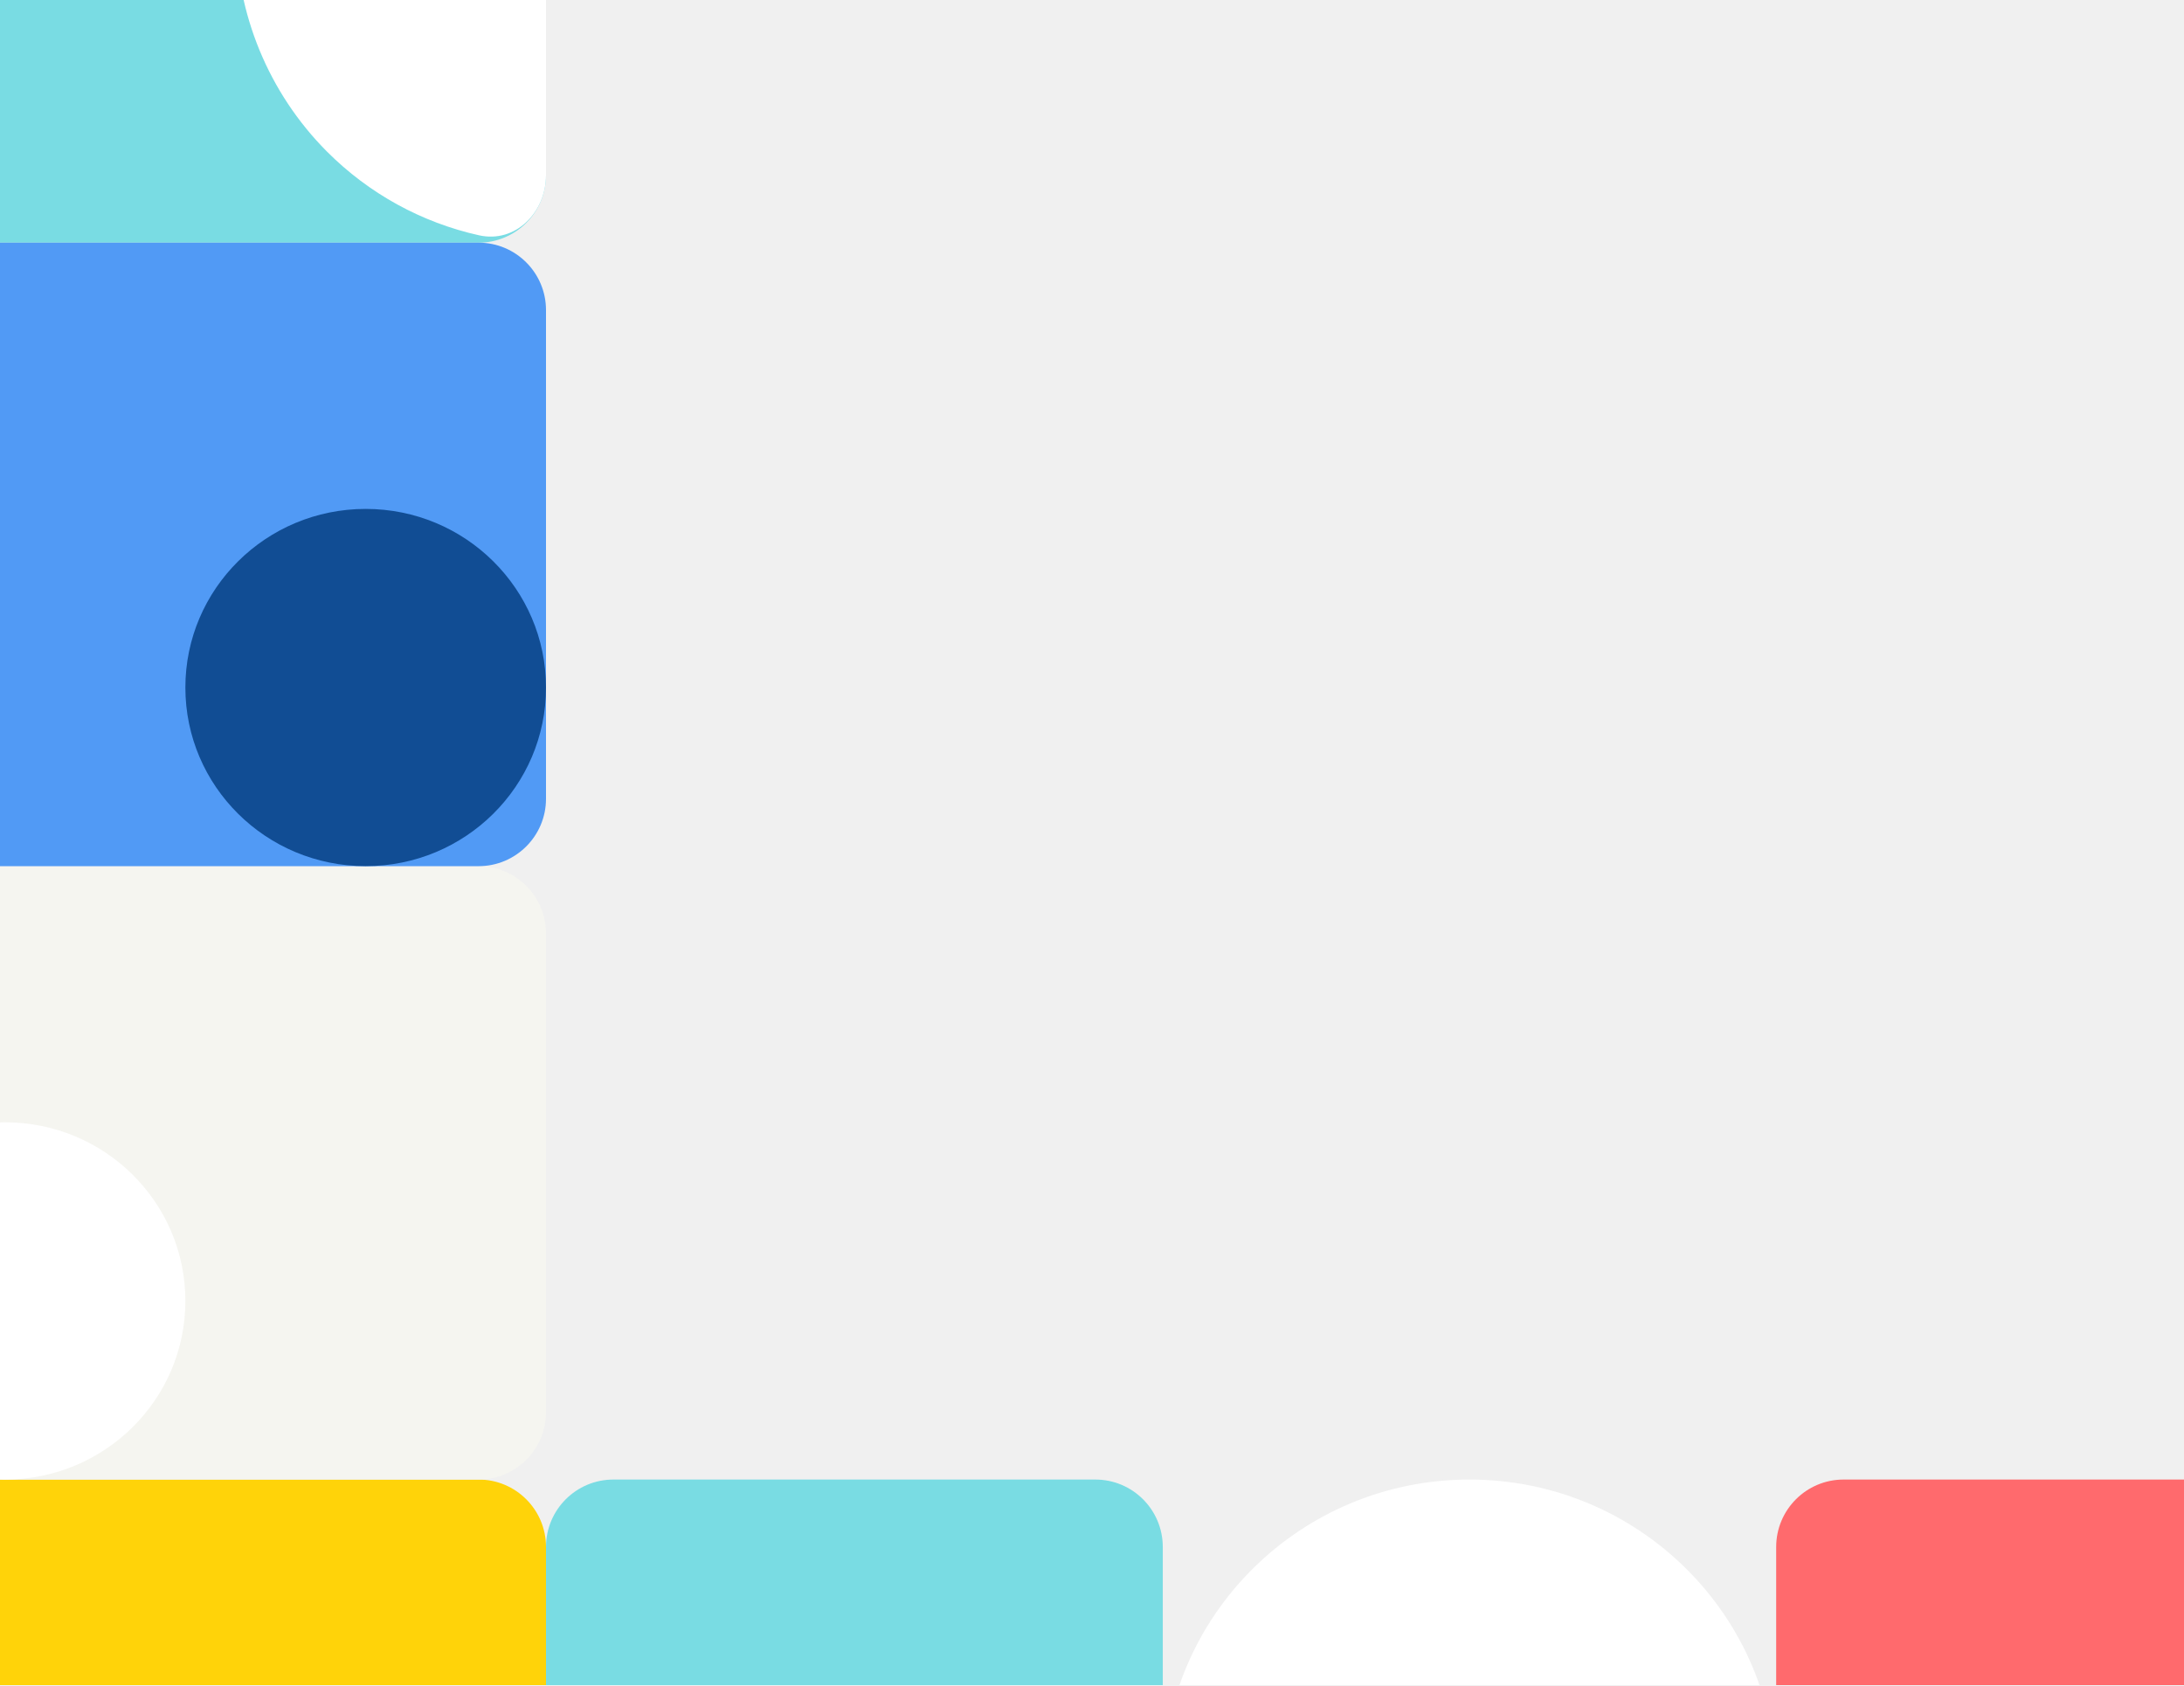
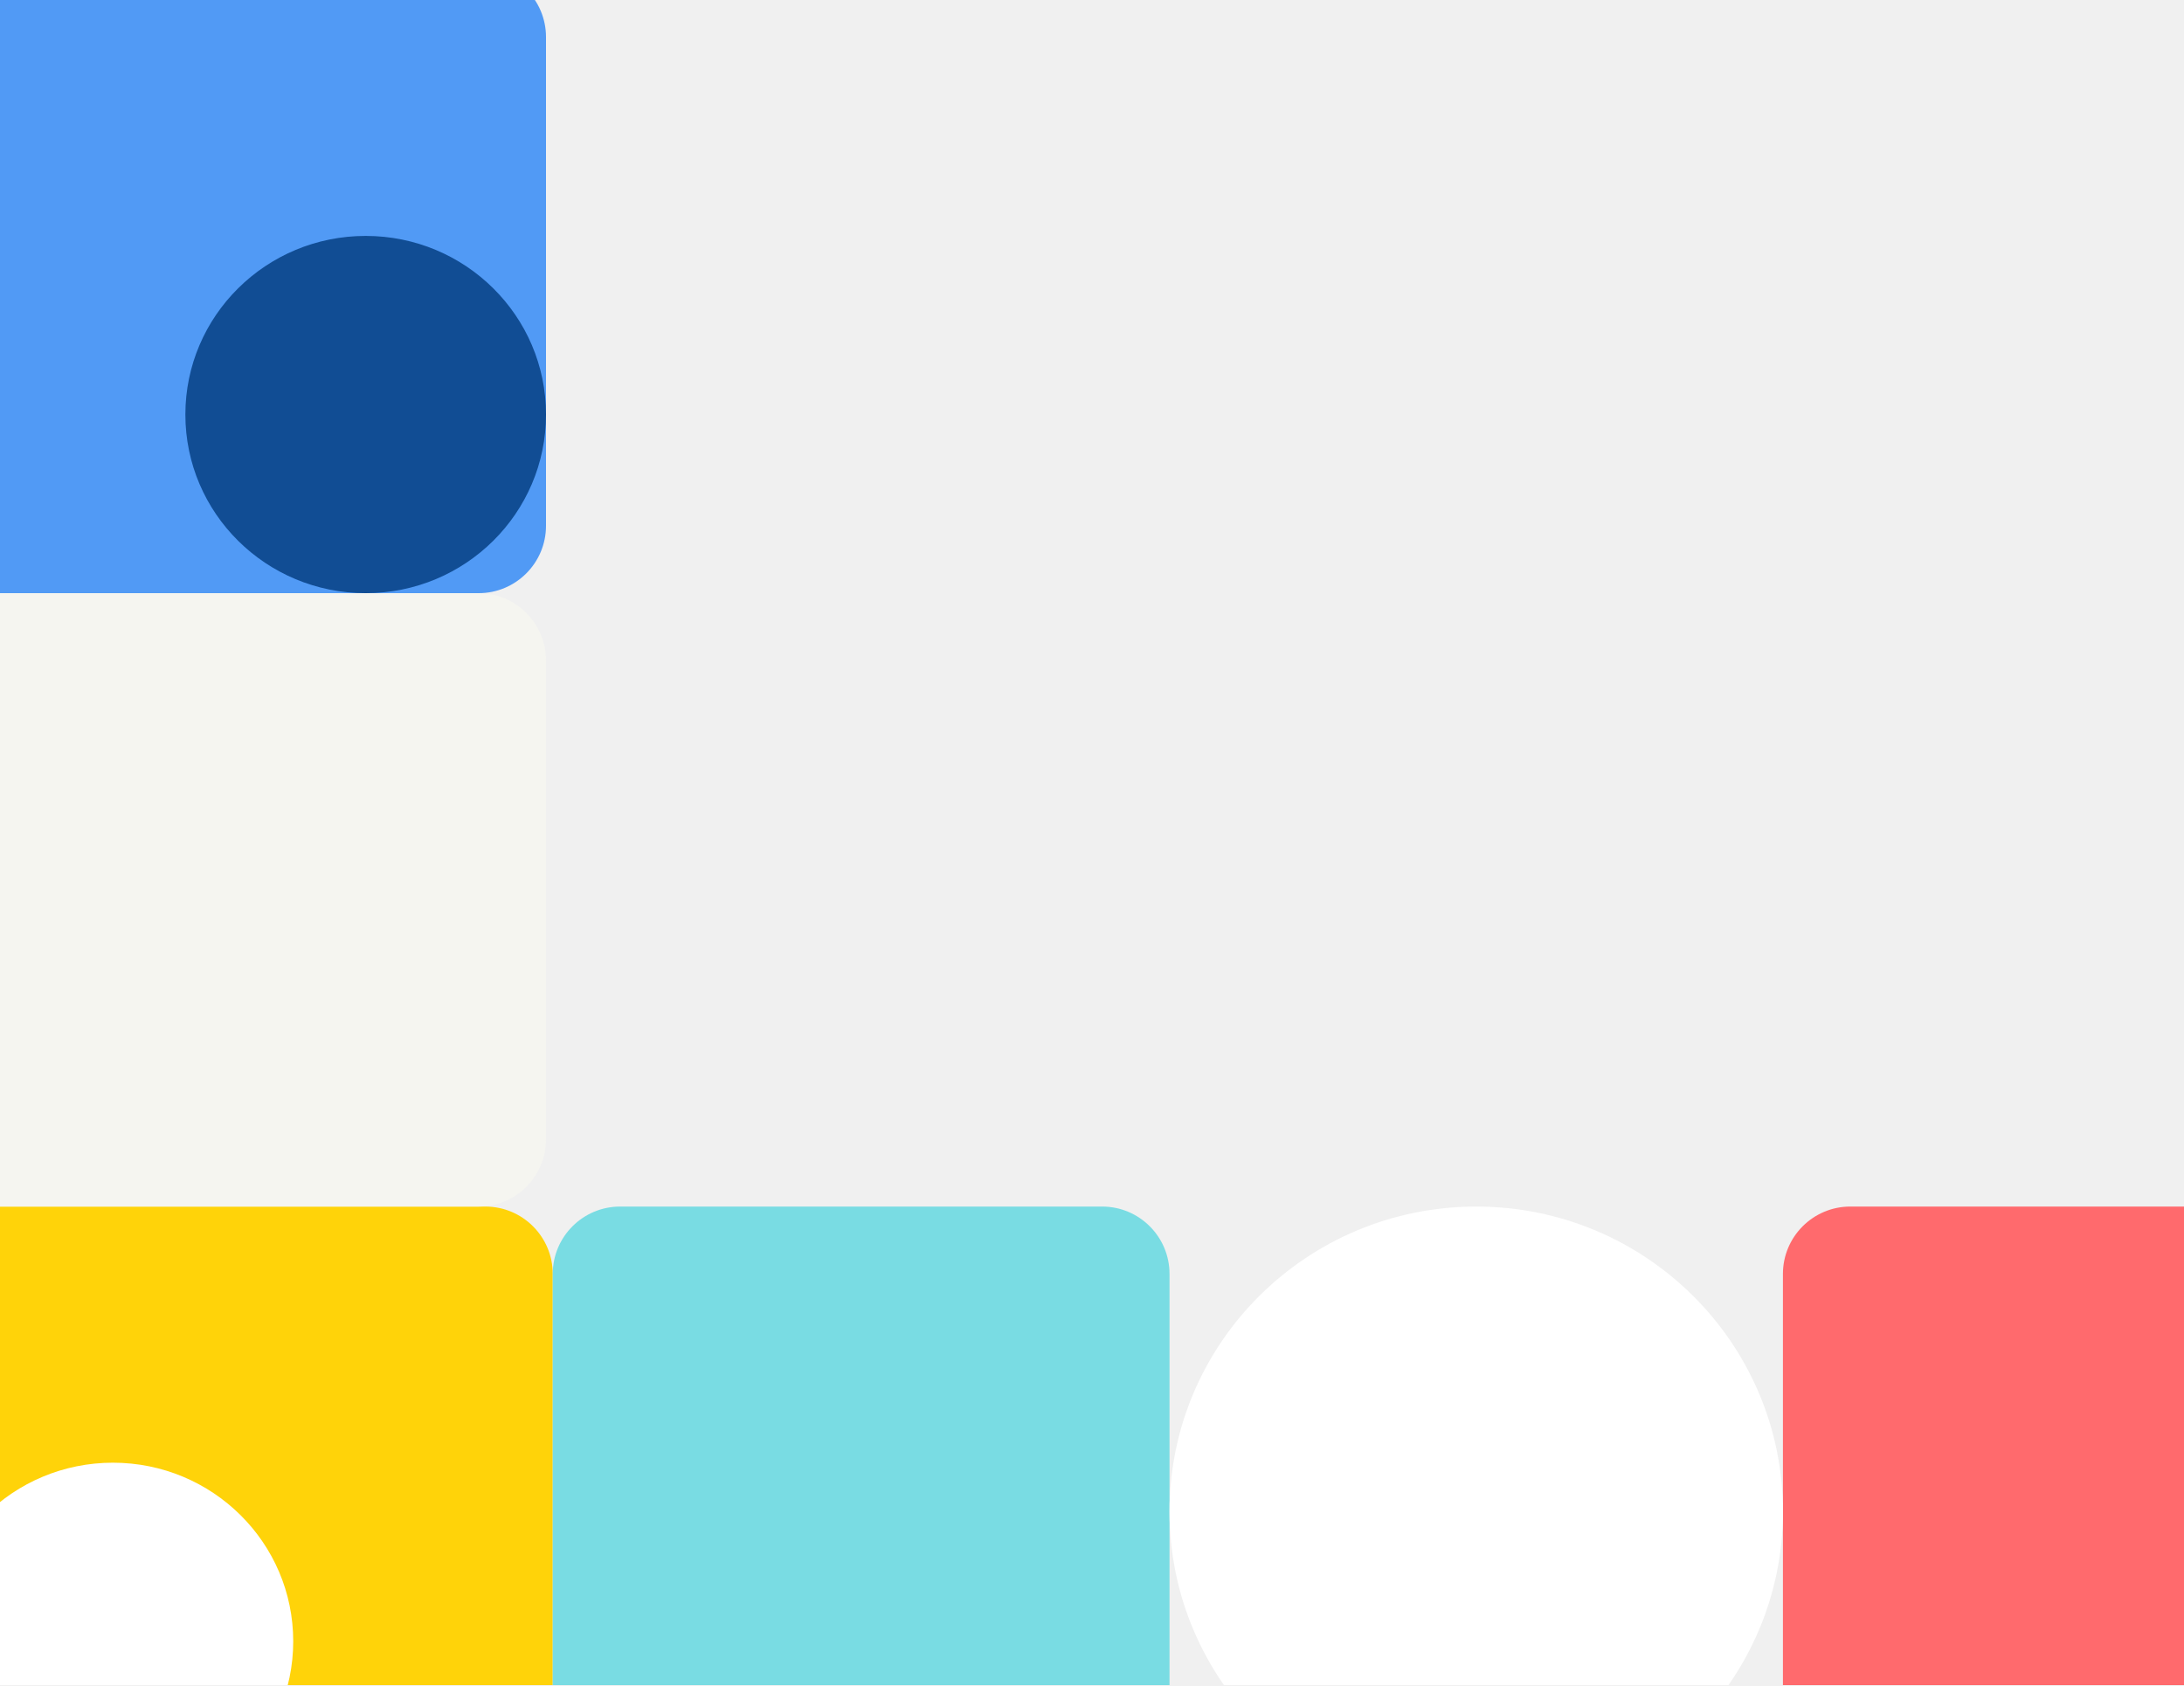
<svg xmlns="http://www.w3.org/2000/svg" width="648" height="500" viewBox="0 0 648 500" fill="none">
  <g clip-path="url(#clip0)">
-     <rect x="162" y="621" width="184" height="182" rx="20" transform="rotate(180 162 621)" fill="#FFD309" />
-     <rect x="162" y="72" width="182" height="182" rx="20" transform="rotate(180 162 72)" fill="#79DCE3" />
-     <path d="M162 -93C162 -104.046 152.941 -113.218 142.158 -110.823C125.166 -107.05 109.444 -98.473 96.946 -85.907C79.693 -68.56 70 -45.032 70 -20.5C70 4.033 79.693 27.56 96.946 44.907C109.444 57.473 125.166 66.05 142.158 69.823C152.941 72.218 162 63.046 162 52L162 -20.5L162 -93Z" fill="white" />
-     <rect x="162" y="439" width="182" height="182" rx="20" transform="rotate(180 162 439)" fill="#F5F5F0" />
-     <rect x="345" y="621" width="183" height="182" rx="20" transform="rotate(180 345 621)" fill="#79DCE3" />
-     <rect x="710" y="621" width="183" height="182" rx="20" transform="rotate(180 710 621)" fill="#FF6A6D" />
-     <rect x="162" y="257" width="182" height="185" rx="20" transform="rotate(180 162 257)" fill="#519AF5" />
-     <ellipse cx="108.5" cy="204" rx="53.5" ry="53" transform="rotate(180 108.5 204)" fill="#114D94" />
-     <ellipse cx="1.5" cy="386" rx="53.5" ry="53" transform="rotate(180 1.5 386)" fill="white" />
-     <ellipse cx="436" cy="529.5" rx="91" ry="90.5" transform="rotate(180 436 529.5)" fill="white" />
+     <rect x="164" y="540" width="184" height="182" rx="20" transform="rotate(180 164 540)" fill="#FFD309" />
+     <ellipse cx="33.5" cy="487" rx="53.5" ry="53" transform="rotate(180 33.5 487)" fill="white" />
+     <rect x="162" y="358" width="182" height="182" rx="20" transform="rotate(180 162 358)" fill="#F5F5F0" />
+     <rect x="347" y="540" width="183" height="182" rx="20" transform="rotate(180 347 540)" fill="#79DCE3" />
+     <rect x="712" y="540" width="183" height="182" rx="20" transform="rotate(180 712 540)" fill="#FF6A6D" />
+     <rect x="162" y="176" width="182" height="185" rx="20" transform="rotate(180 162 176)" fill="#519AF5" />
+     <ellipse cx="108.5" cy="123" rx="53.5" ry="53" transform="rotate(180 108.5 123)" fill="#114D94" />
+     <ellipse cx="438" cy="448.5" rx="91" ry="90.5" transform="rotate(180 438 448.5)" fill="white" />
  </g>
  <defs>
    <clipPath id="clip0">
      <rect width="648" height="500" fill="white" />
    </clipPath>
  </defs>
</svg>
